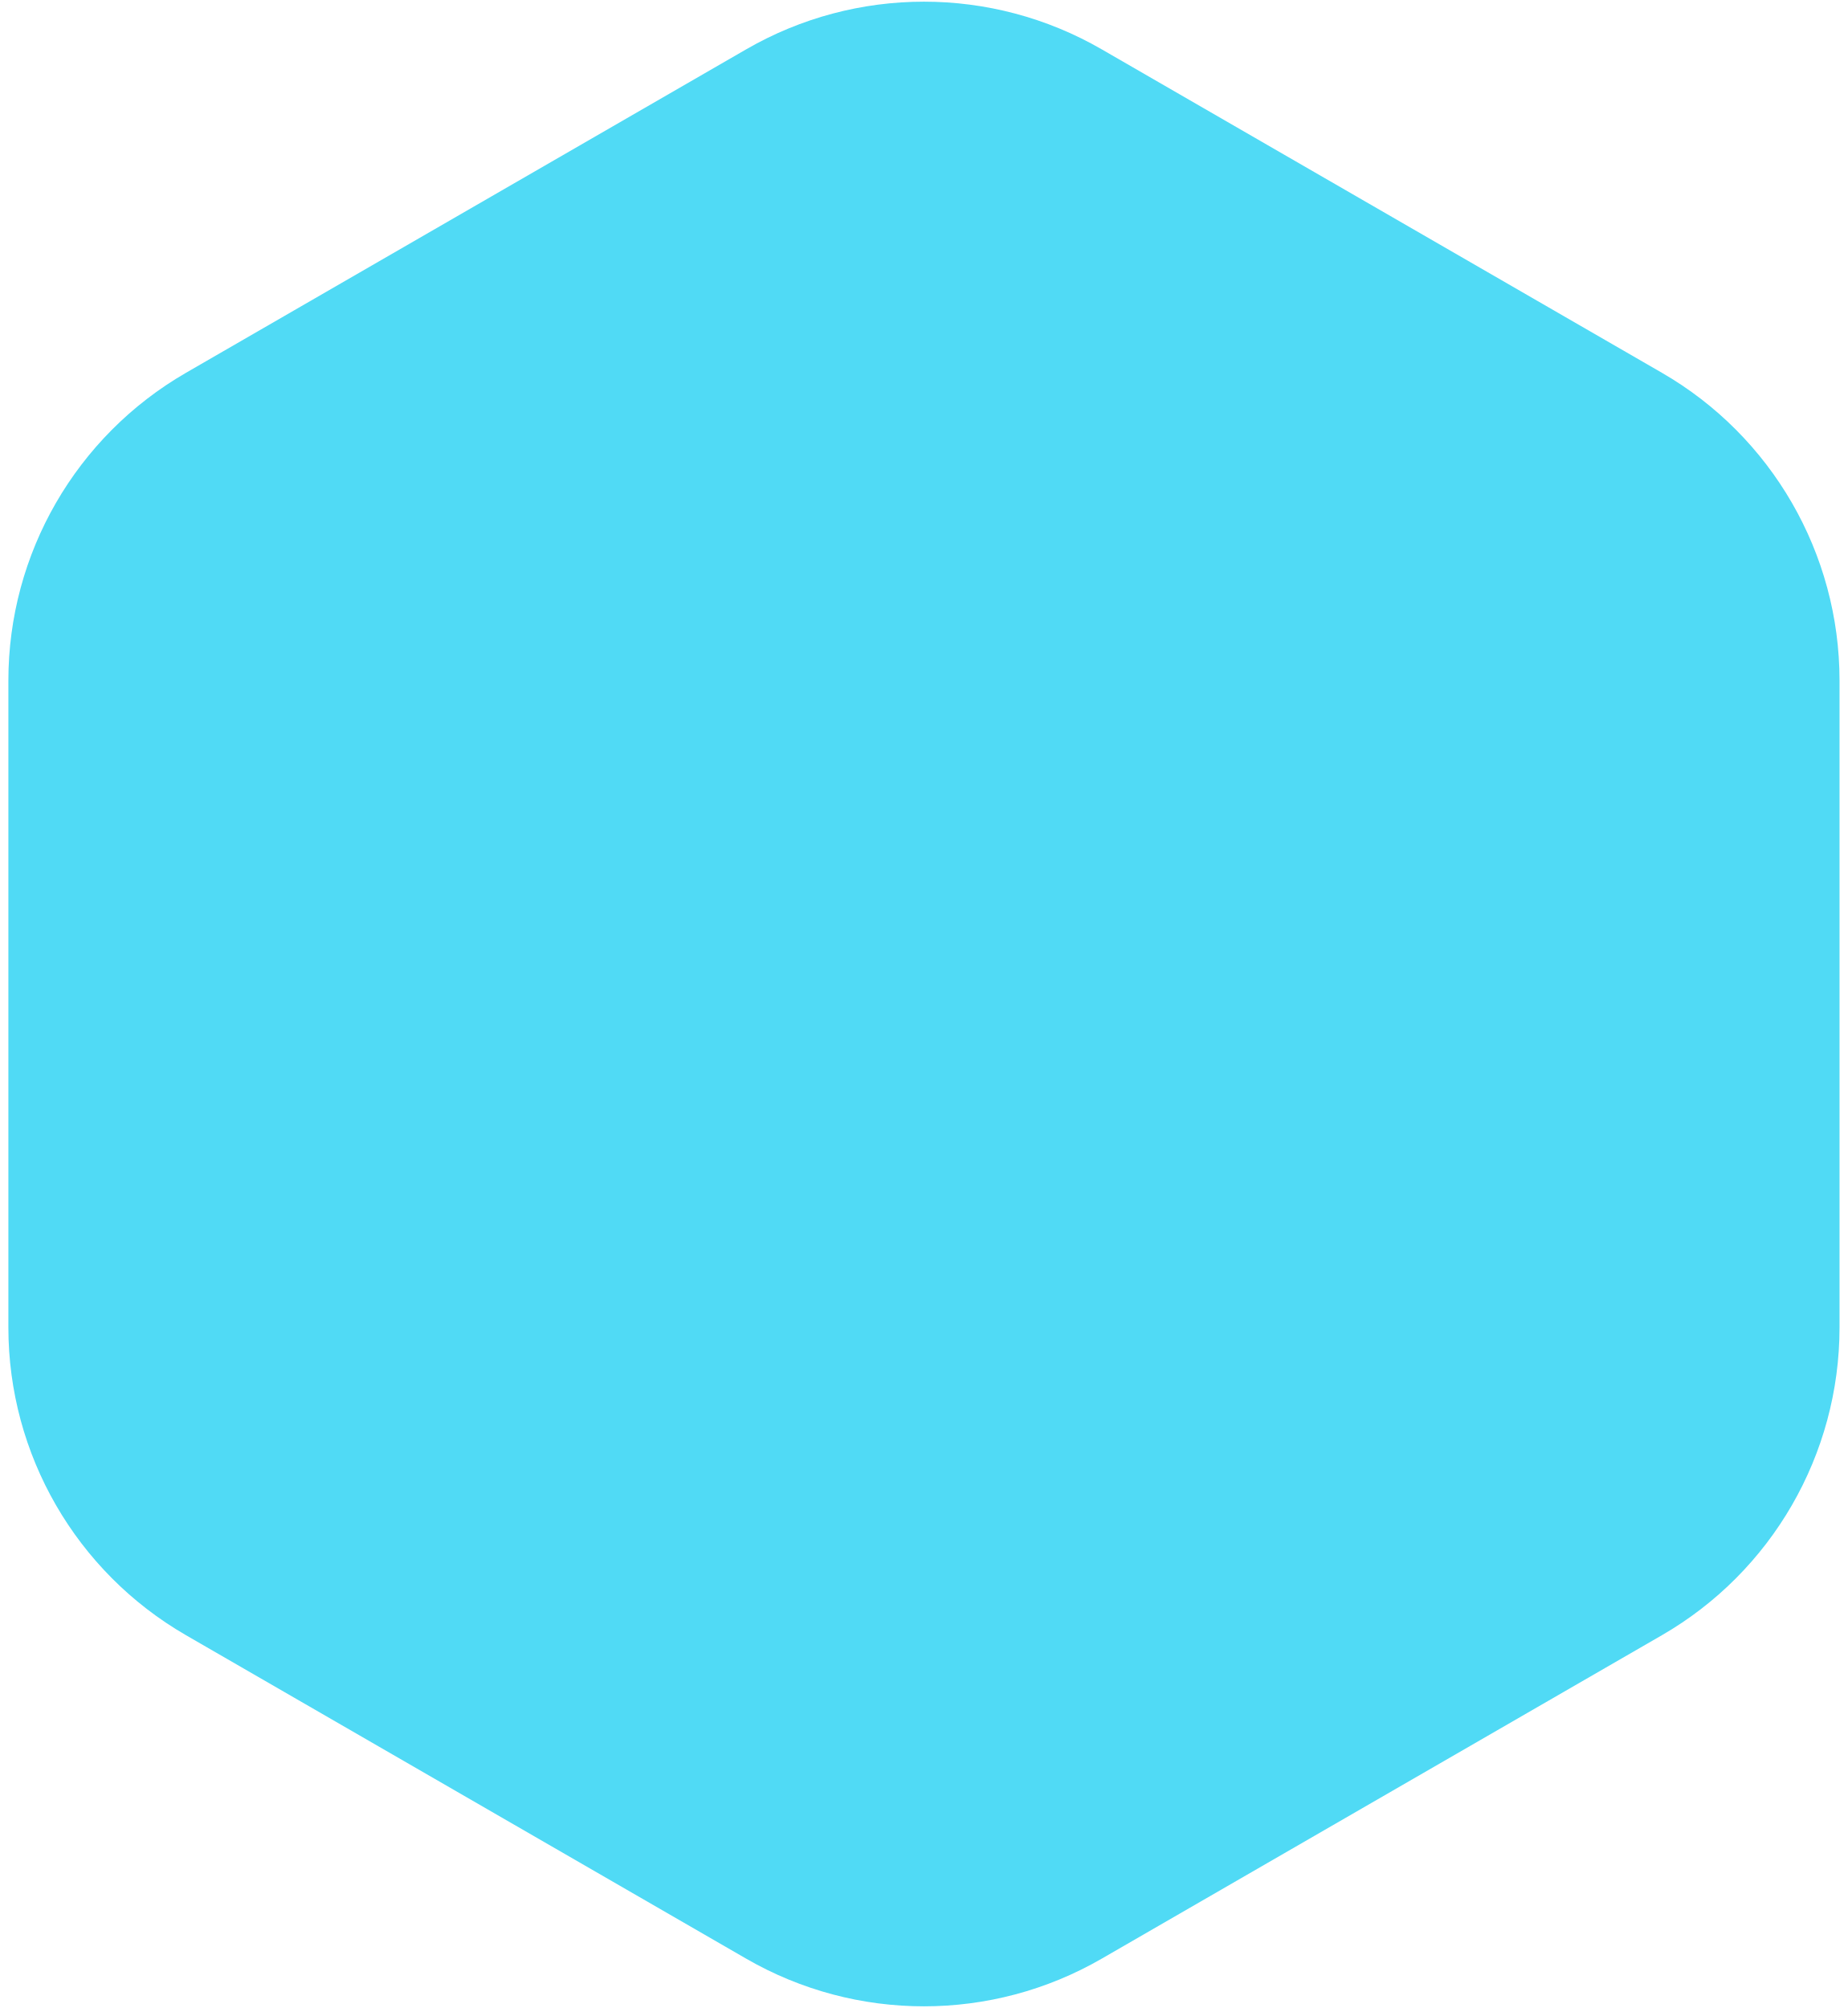
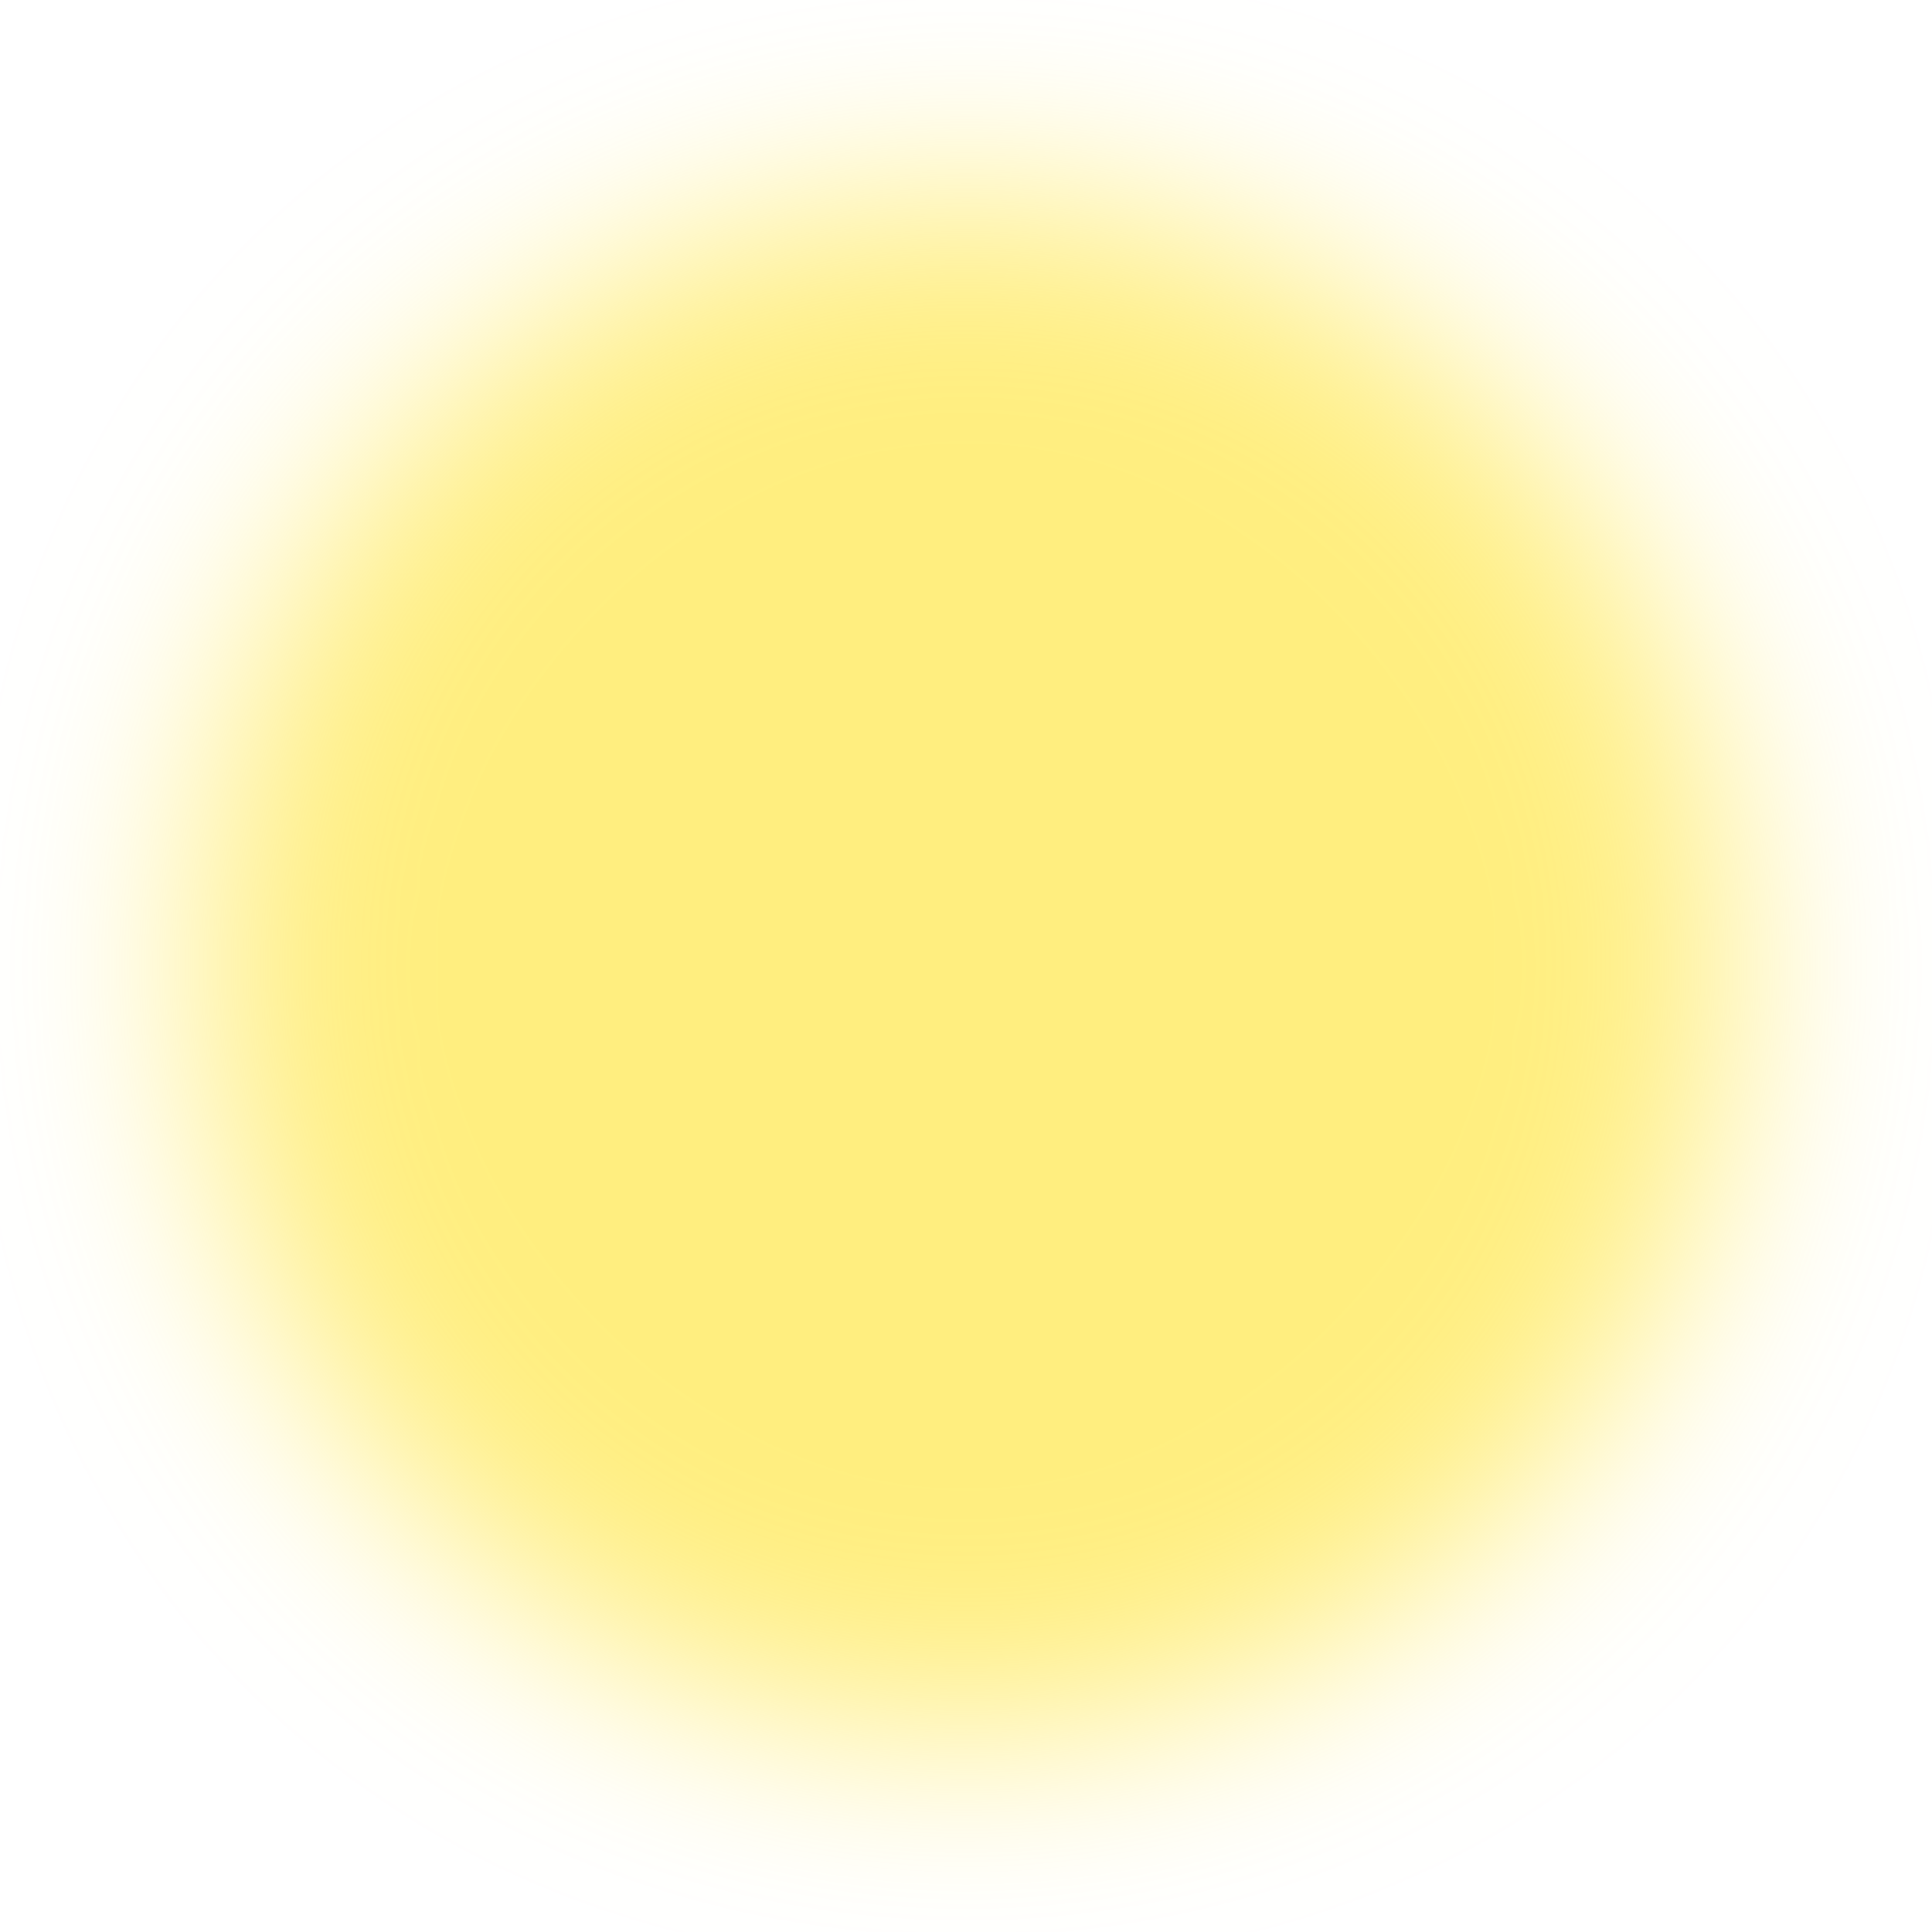
- <svg xmlns="http://www.w3.org/2000/svg" width="208" height="226" viewBox="0 0 208 226" fill="none">
-   <path d="M84 5.547C96.376 -1.598 111.624 -1.598 124 5.547L187.057 41.953C199.433 49.098 207.057 62.303 207.057 76.594V149.406C207.057 163.697 199.433 176.902 187.057 184.047L124 220.453C111.624 227.598 96.376 227.598 84 220.453L20.943 184.047C8.567 176.902 0.943 163.697 0.943 149.406V76.594C0.943 62.303 8.567 49.098 20.943 41.953L84 5.547Z" fill="#50DAF5" />
+ <svg xmlns="http://www.w3.org/2000/svg" width="175" height="175" viewBox="0 0 175 175" fill="none">
+   <g opacity="0.5" filter="url(#filter0_f_205_3203)">
+     <path d="M157 87.5C157 125.884 125.884 157 87.5 157C49.116 157 18 125.884 18 87.5C18 49.116 49.116 18 87.5 18C125.884 18 157 49.116 157 87.5Z" fill="#FFDD00" />
+     <path d="M157 87.5C157 125.884 125.884 157 87.5 157C49.116 157 18 125.884 18 87.5C18 49.116 49.116 18 87.5 18C125.884 18 157 49.116 157 87.5Z" fill="#FFDD00" />
+   </g>
+   <defs>
+     <filter id="filter0_f_205_3203" x="0" y="0" width="175" height="175" filterUnits="userSpaceOnUse" color-interpolation-filters="sRGB">
+       <feFlood flood-opacity="0" result="BackgroundImageFix" />
+       <feBlend mode="normal" in="SourceGraphic" in2="BackgroundImageFix" result="shape" />
+       <feGaussianBlur stdDeviation="9" result="effect1_foregroundBlur_205_3203" />
+     </filter>
+   </defs>
</svg>
